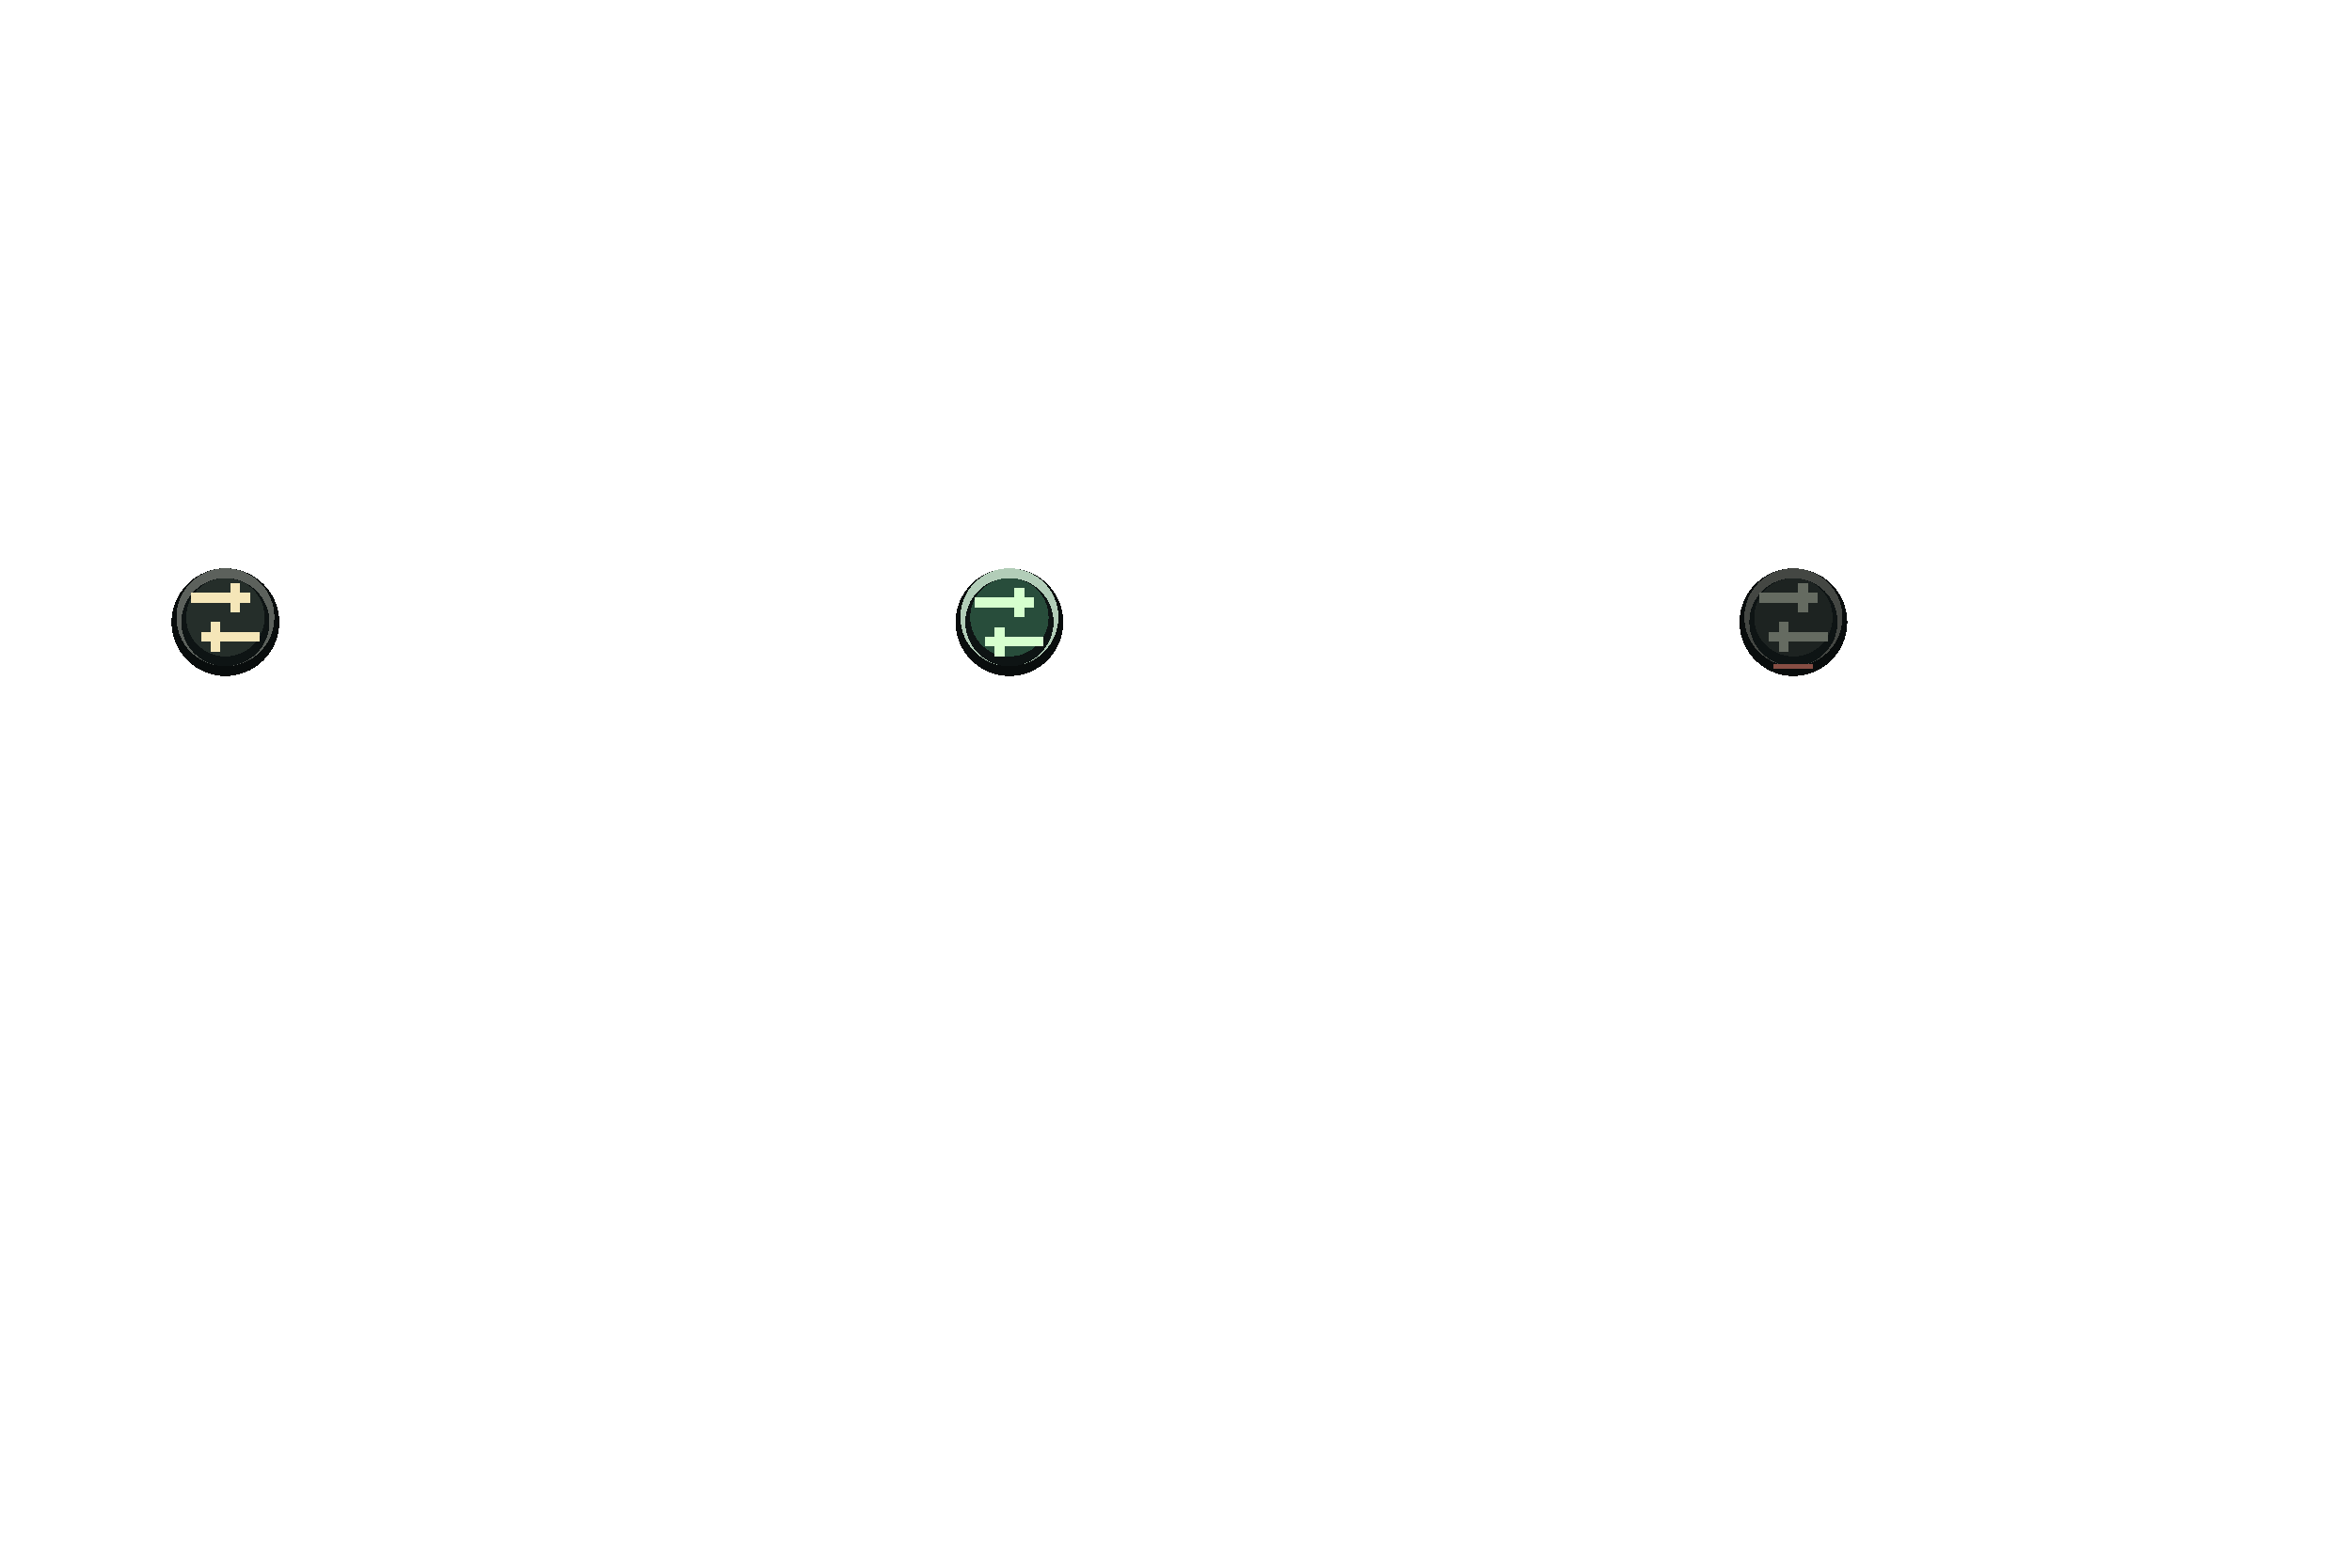
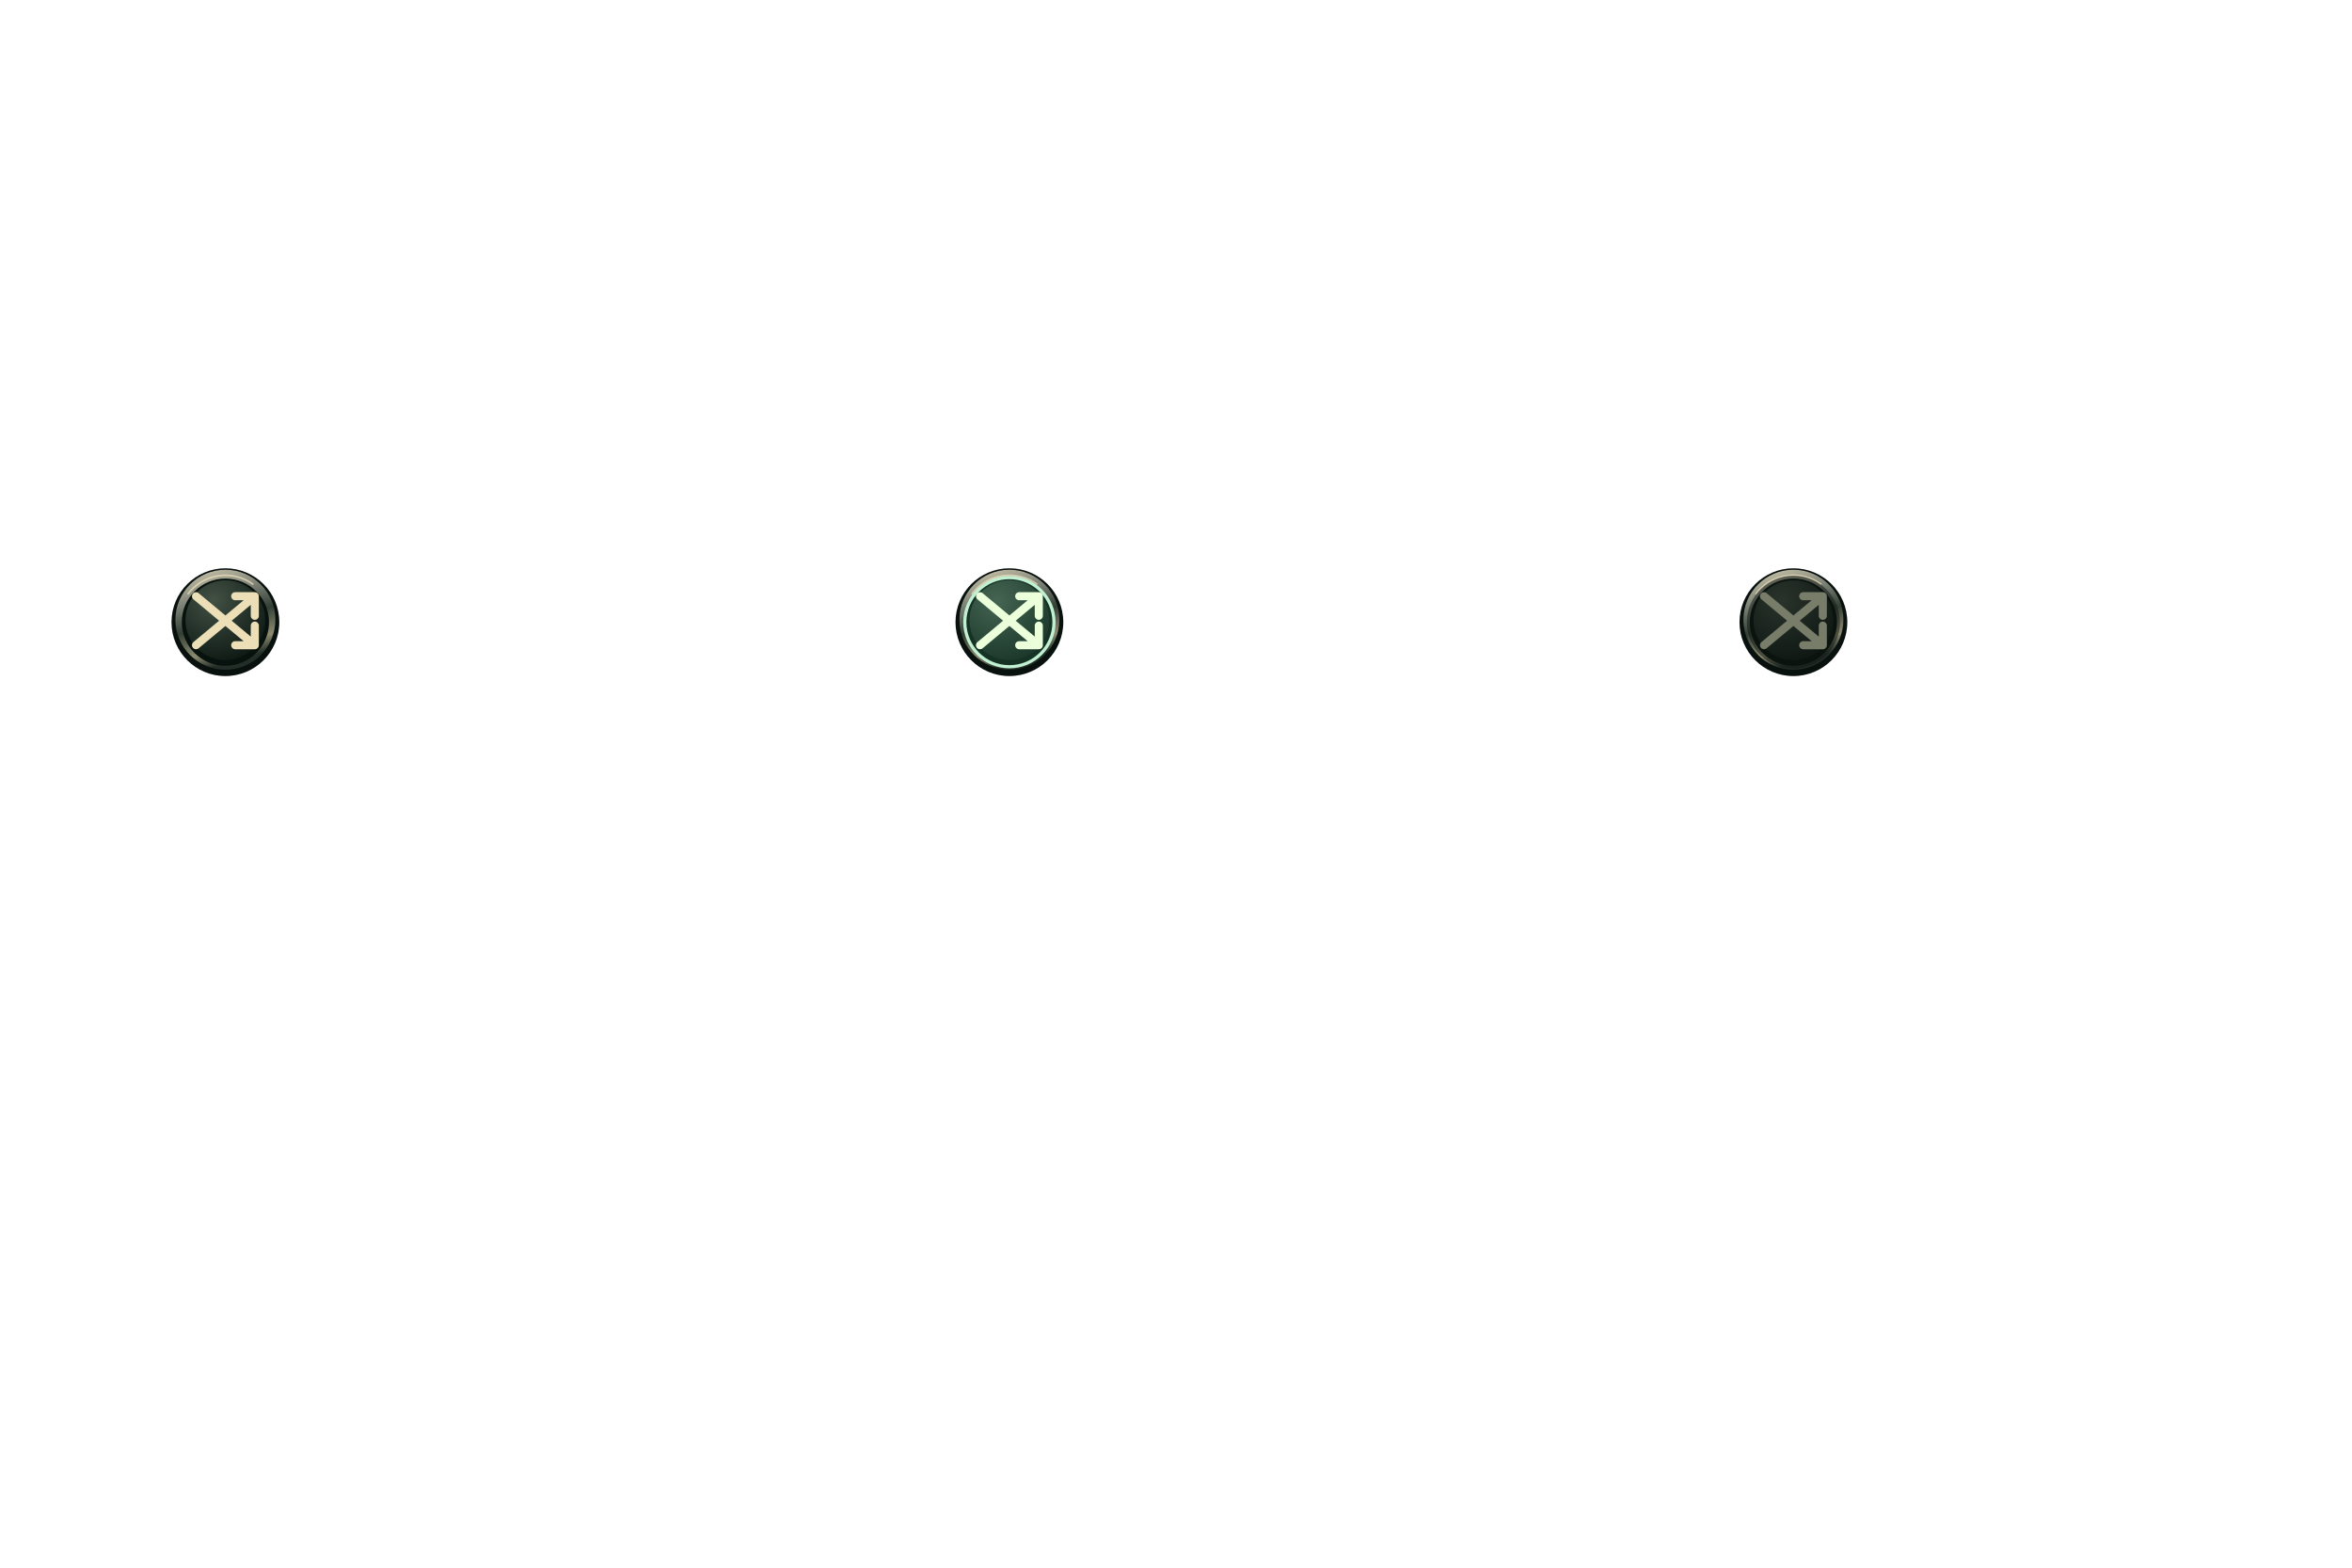
- <svg xmlns="http://www.w3.org/2000/svg" width="480" height="320" viewBox="0 0 480 320" shape-rendering="crispEdges">
-   <circle cx="46" cy="127" r="11" fill="#090d0d" />
-   <circle cx="46" cy="126" r="10" fill="#5c615c" />
-   <circle cx="46" cy="127" r="9" fill="#0e1414" />
-   <circle cx="46" cy="126" r="8" fill="#252e2a" />
-   <rect x="47" y="119" width="2" height="2" fill="#f5e6b8" />
-   <rect x="39" y="121" width="2" height="2" fill="#f5e6b8" />
-   <rect x="41" y="121" width="2" height="2" fill="#f5e6b8" />
-   <rect x="43" y="121" width="2" height="2" fill="#f5e6b8" />
-   <rect x="45" y="121" width="2" height="2" fill="#f5e6b8" />
-   <rect x="47" y="121" width="2" height="2" fill="#f5e6b8" />
-   <rect x="49" y="121" width="2" height="2" fill="#f5e6b8" />
-   <rect x="47" y="123" width="2" height="2" fill="#f5e6b8" />
-   <rect x="43" y="127" width="2" height="2" fill="#f5e6b8" />
-   <rect x="41" y="129" width="2" height="2" fill="#f5e6b8" />
-   <rect x="43" y="129" width="2" height="2" fill="#f5e6b8" />
-   <rect x="45" y="129" width="2" height="2" fill="#f5e6b8" />
-   <rect x="47" y="129" width="2" height="2" fill="#f5e6b8" />
-   <rect x="49" y="129" width="2" height="2" fill="#f5e6b8" />
-   <rect x="51" y="129" width="2" height="2" fill="#f5e6b8" />
-   <rect x="43" y="131" width="2" height="2" fill="#f5e6b8" />
-   <circle cx="206" cy="127" r="11" fill="#090d0d" />
-   <circle cx="206" cy="126" r="10" fill="#b2cdb8" />
-   <circle cx="206" cy="127" r="9" fill="#0e1414" />
-   <circle cx="206" cy="126" r="8" fill="#284d3b" />
-   <rect x="207" y="120" width="2" height="2" fill="#d6ffce" />
-   <rect x="199" y="122" width="2" height="2" fill="#d6ffce" />
-   <rect x="201" y="122" width="2" height="2" fill="#d6ffce" />
-   <rect x="203" y="122" width="2" height="2" fill="#d6ffce" />
-   <rect x="205" y="122" width="2" height="2" fill="#d6ffce" />
-   <rect x="207" y="122" width="2" height="2" fill="#d6ffce" />
-   <rect x="209" y="122" width="2" height="2" fill="#d6ffce" />
-   <rect x="207" y="124" width="2" height="2" fill="#d6ffce" />
-   <rect x="203" y="128" width="2" height="2" fill="#d6ffce" />
-   <rect x="201" y="130" width="2" height="2" fill="#d6ffce" />
-   <rect x="203" y="130" width="2" height="2" fill="#d6ffce" />
-   <rect x="205" y="130" width="2" height="2" fill="#d6ffce" />
-   <rect x="207" y="130" width="2" height="2" fill="#d6ffce" />
-   <rect x="209" y="130" width="2" height="2" fill="#d6ffce" />
-   <rect x="211" y="130" width="2" height="2" fill="#d6ffce" />
-   <rect x="203" y="132" width="2" height="2" fill="#d6ffce" />
-   <circle cx="366" cy="127" r="11" fill="#090d0d" />
-   <circle cx="366" cy="126" r="10" fill="#444743" />
-   <circle cx="366" cy="127" r="9" fill="#0e1414" />
-   <circle cx="366" cy="126" r="8" fill="#1d2321" />
-   <rect x="367" y="119" width="2" height="2" fill="#656b61" />
-   <rect x="359" y="121" width="2" height="2" fill="#656b61" />
-   <rect x="361" y="121" width="2" height="2" fill="#656b61" />
-   <rect x="363" y="121" width="2" height="2" fill="#656b61" />
-   <rect x="365" y="121" width="2" height="2" fill="#656b61" />
-   <rect x="367" y="121" width="2" height="2" fill="#656b61" />
-   <rect x="369" y="121" width="2" height="2" fill="#656b61" />
-   <rect x="367" y="123" width="2" height="2" fill="#656b61" />
-   <rect x="363" y="127" width="2" height="2" fill="#656b61" />
-   <rect x="361" y="129" width="2" height="2" fill="#656b61" />
-   <rect x="363" y="129" width="2" height="2" fill="#656b61" />
-   <rect x="365" y="129" width="2" height="2" fill="#656b61" />
-   <rect x="367" y="129" width="2" height="2" fill="#656b61" />
-   <rect x="369" y="129" width="2" height="2" fill="#656b61" />
-   <rect x="371" y="129" width="2" height="2" fill="#656b61" />
-   <rect x="363" y="131" width="2" height="2" fill="#656b61" />
-   <path d="M362 136H370" stroke="#874e44" />
+ <svg xmlns="http://www.w3.org/2000/svg" width="960" height="640" viewBox="0 0 480 320">
+   <defs>
+     <linearGradient id="rim" x2=".3" y2="1">
+       <stop stop-color="#d7d0b4" />
+       <stop offset=".35" stop-color="#7c8176" />
+       <stop offset=".6" stop-color="#333f35" />
+       <stop offset=".85" stop-color="#8d8b70" />
+       <stop offset="1" stop-color="#222e27" />
+     </linearGradient>
+     <radialGradient id="face" cx=".35" cy=".25" r=".8">
+       <stop stop-color="#435044" />
+       <stop offset=".65" stop-color="#202d25" />
+       <stop offset="1" stop-color="#0e1914" />
+     </radialGradient>
+   </defs>
+   <g transform="translate(46 127)">
+     <circle r="11" fill="#09110e" />
+     <circle cy="-.5" r="10.2" fill="url(#rim)" />
+     <circle r="8.9" fill="#07110d" />
+     <circle cy="-.4" r="8.15" fill="url(#face)" />
+     <path d="M-7.7-5.7A9.6 9.6 0 0 1 5.7-7.7" fill="none" stroke="#efe1bd" stroke-width=".35" opacity=".7" />
+     <g color="#ecdfb7" stroke="currentColor" fill="none" stroke-width="1.65" stroke-linecap="round" stroke-linejoin="round" transform="translate(0 -.3)">
+       <path d="M-6-5L6 5M2 5H6V1M-6 5L6-5M2-5H6V-1" />
+     </g>
+   </g>
+   <g transform="translate(206 127)">
+     <circle r="11" fill="#09110e" />
+     <circle cy="-.5" r="10.2" fill="url(#rim)" />
+     <circle r="8.9" fill="#07110d" />
+     <circle cy="-.4" r="8.15" fill="url(#face)" />
+     <path d="M-7.7-5.7A9.6 9.6 0 0 1 5.7-7.7" fill="none" stroke="#efe1bd" stroke-width=".35" opacity=".7" />
+     <circle r="9.1" fill="#51b888" fill-opacity=".2" stroke="#c0efd1" stroke-width=".65" />
+     <g color="#eaffda" stroke="currentColor" fill="none" stroke-width="1.65" stroke-linecap="round" stroke-linejoin="round" transform="translate(0 -.3)">
+       <path d="M-6-5L6 5M2 5H6V1M-6 5L6-5M2-5H6V-1" />
+     </g>
+   </g>
+   <g transform="translate(366 127)">
+     <circle r="11" fill="#09110e" />
+     <circle cy="-.5" r="10.2" fill="url(#rim)" />
+     <circle r="8.9" fill="#07110d" />
+     <circle cy="-.4" r="8.15" fill="url(#face)" />
+     <path d="M-7.7-5.7A9.6 9.6 0 0 1 5.7-7.7" fill="none" stroke="#efe1bd" stroke-width=".35" opacity=".7" />
+     <circle r="9.5" fill="#101612" fill-opacity=".5" />
+     <g color="#777d69" stroke="currentColor" fill="none" stroke-width="1.65" stroke-linecap="round" stroke-linejoin="round" transform="translate(0 -.3)">
+       <path d="M-6-5L6 5M2 5H6V1M-6 5L6-5M2-5H6V-1" />
+     </g>
+   </g>
</svg>
